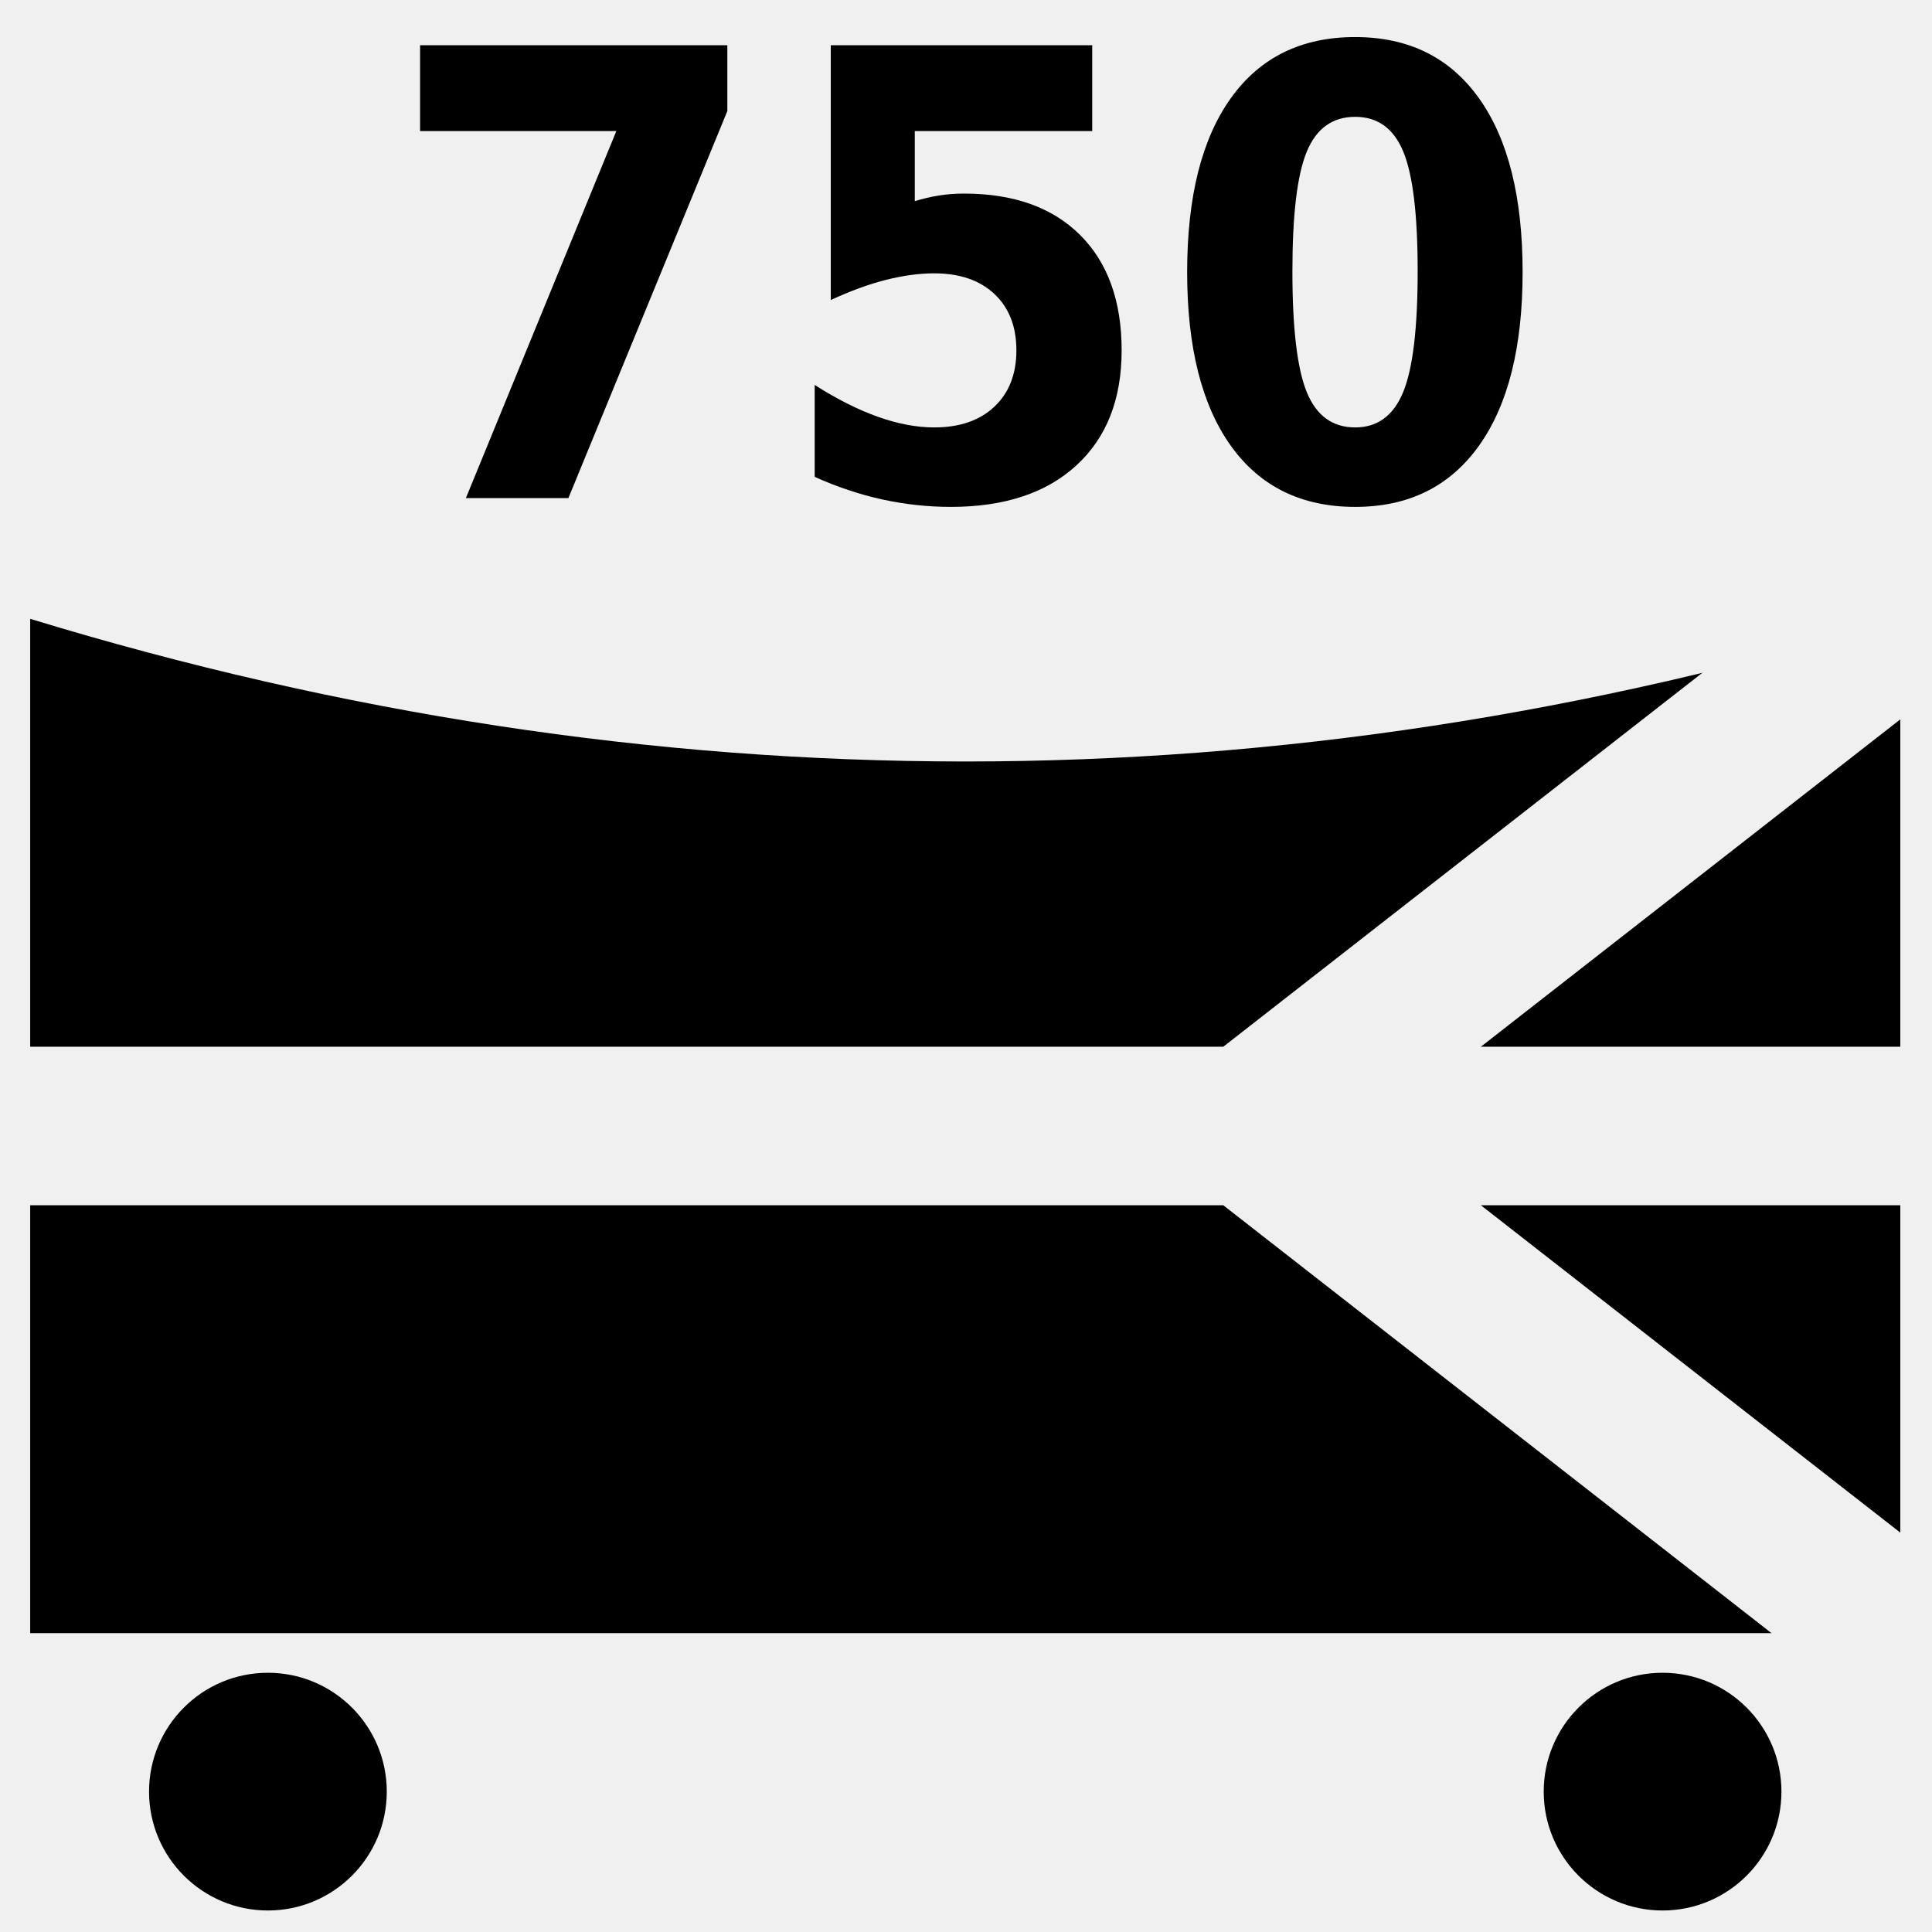
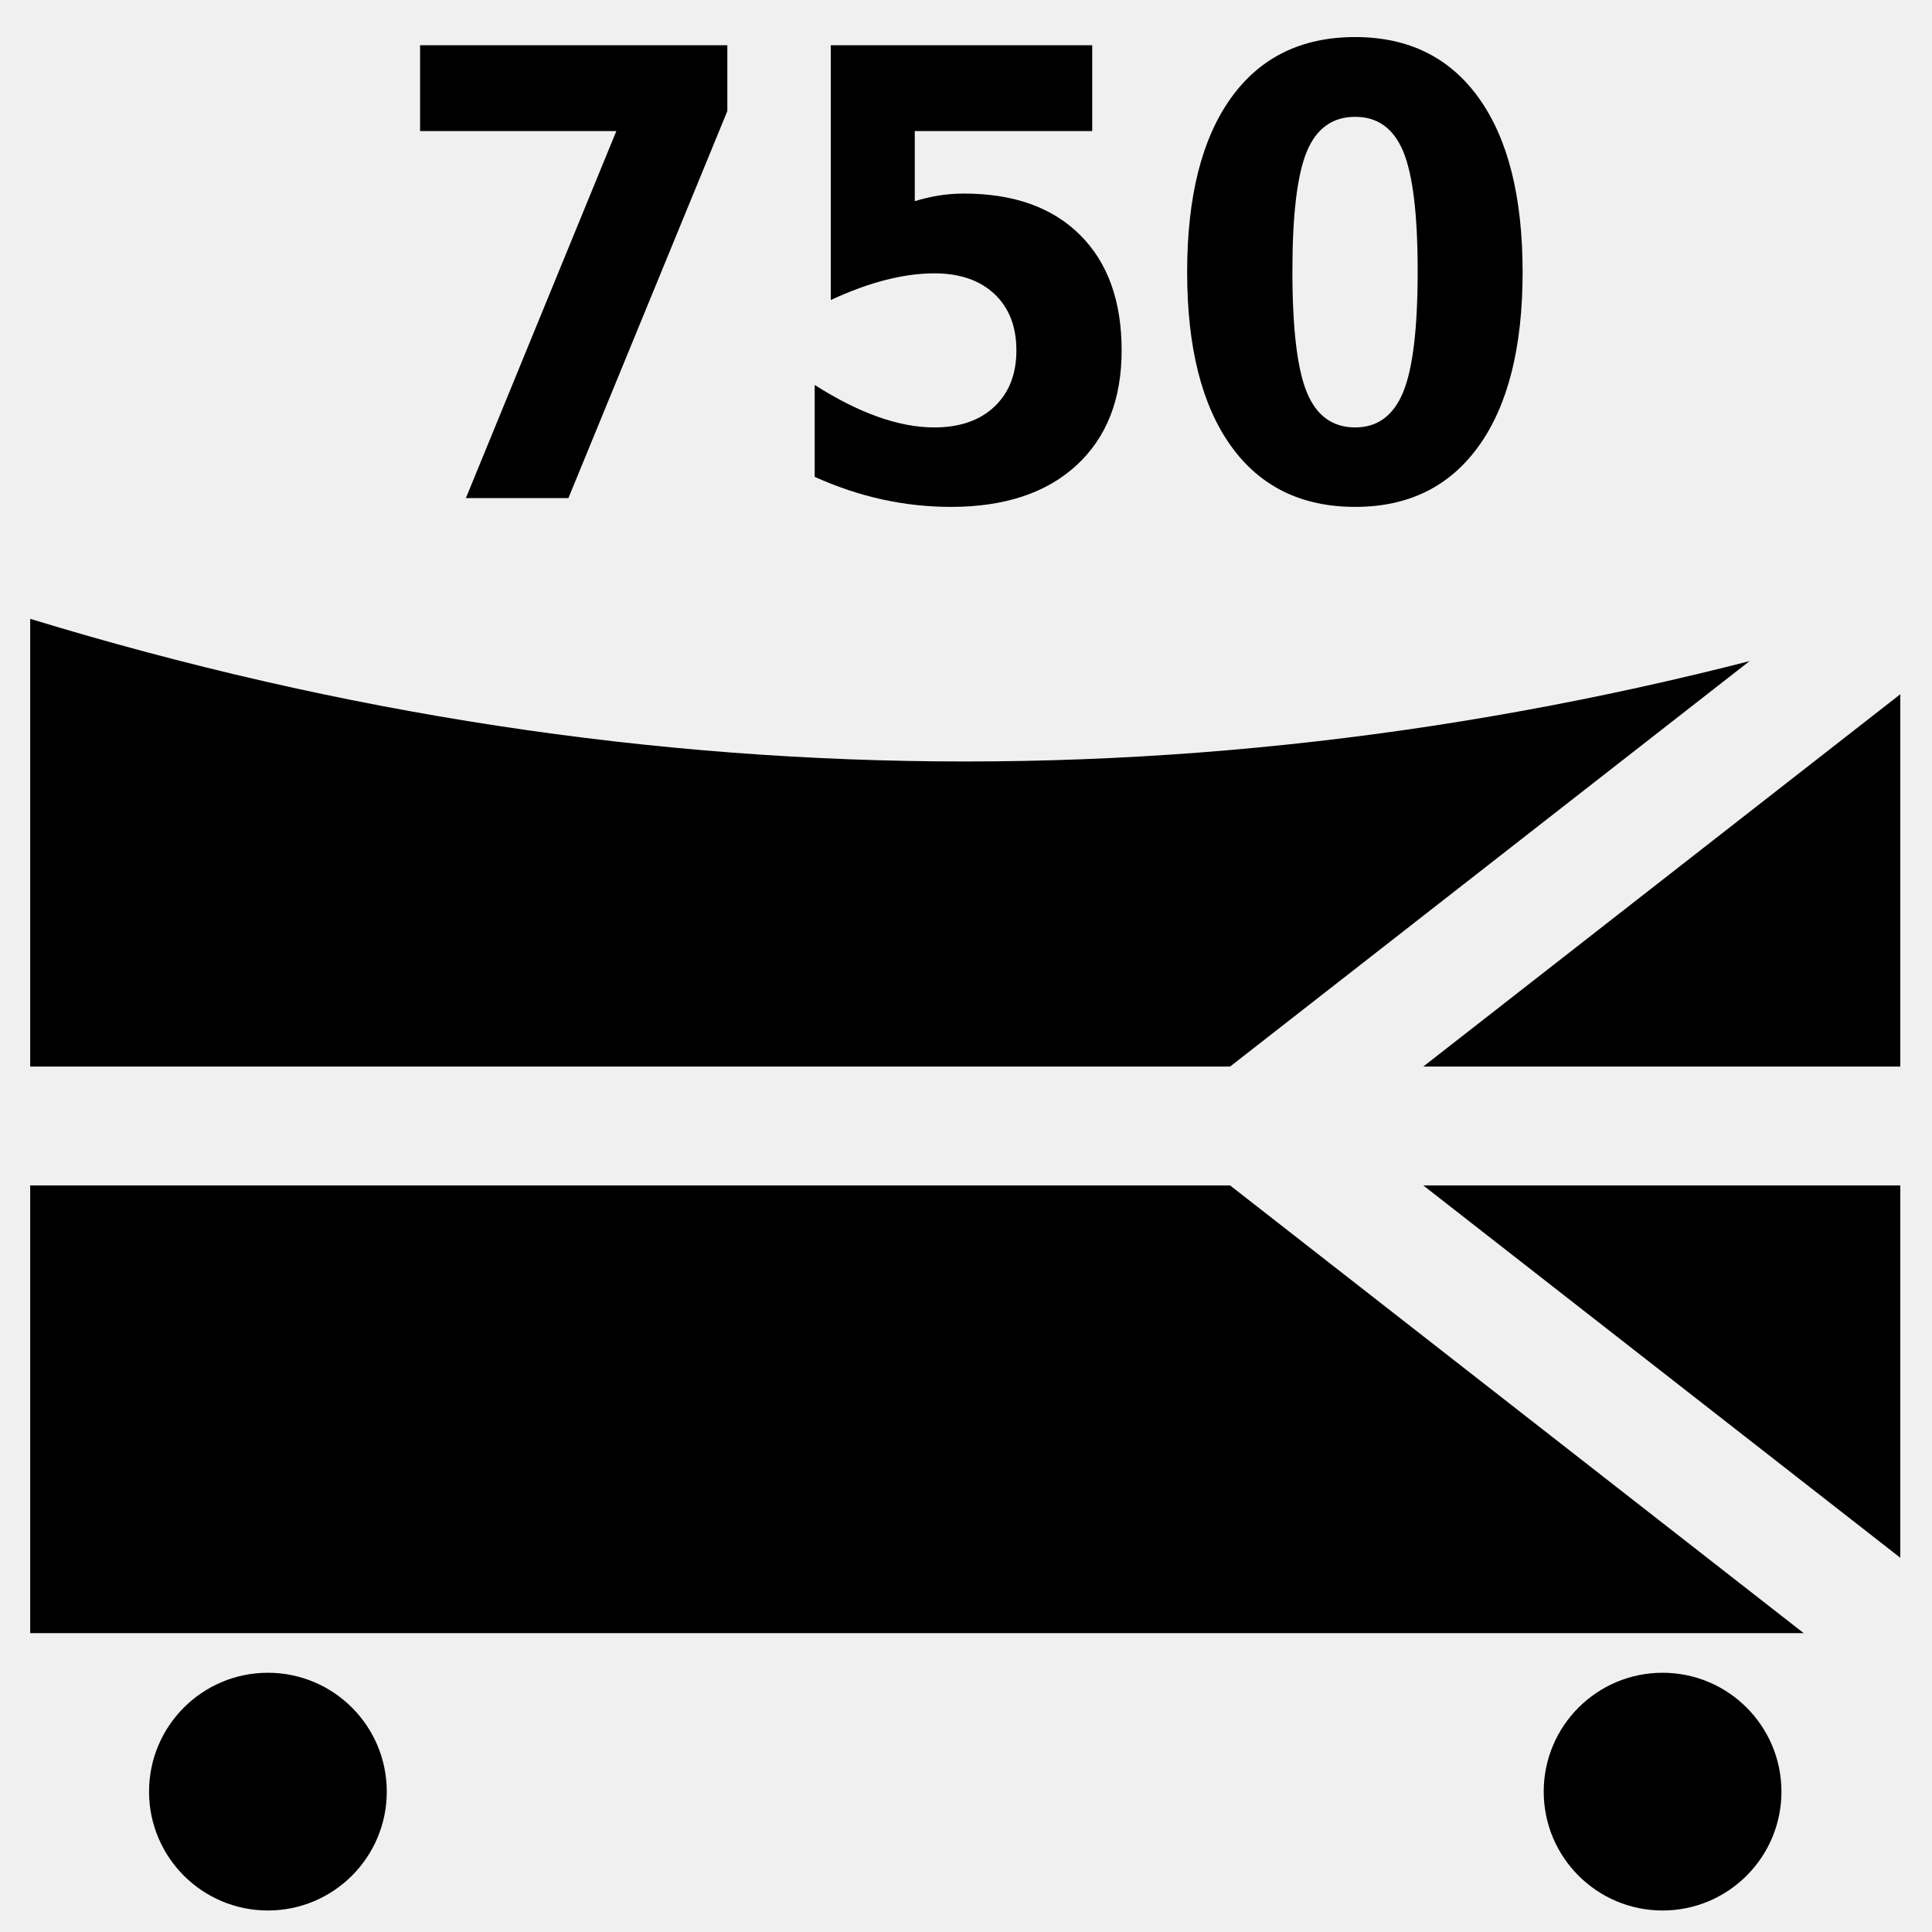
<svg xmlns="http://www.w3.org/2000/svg" width="256" height="256" viewBox="0 0 256 256">
  <defs>
    <mask id="fd" maskUnits="userSpaceOnUse" x="0" y="0" width="256" height="256">
      <rect x="0" y="0" width="256" height="256" fill="#ffffff" />
-       <path d="M0,128 L256,128 M164,128 L258.3,54.4 M164,128 L258.3,201.6" fill="none" stroke="#000000" stroke-width="20" />
+       <path d="M0,128 L256,128 M164,128 L258.3,54.4 M164,128 L258.3,201.6" fill="none" stroke="#000000" stroke-width="15" />
    </mask>
  </defs>
  <g fill="#000000">
    <g transform="translate(50.72,66.0) scale(0.04019,-0.04019)">
      <path transform="translate(0,0)" d="M123 1493H1136V1276L612 0H274L770 1210H123Z" />
      <path transform="translate(1282,0)" d="M195 1493H1057V1210H472V979Q511 991 551.0 997.5Q591 1004 634 1004Q880 1004 1017.0 867.5Q1154 731 1154 487Q1154 245 1005.0 108.0Q856 -29 591 -29Q477 -29 365.0 -4.5Q253 20 142 70V373Q252 303 350.5 268.0Q449 233 536 233Q662 233 734.5 301.5Q807 370 807 487Q807 605 734.5 673.0Q662 741 536 741Q462 741 377.0 719.5Q292 698 195 653Z" />
      <path transform="translate(2564,0)" d="M848 748Q848 1028 800.5 1142.5Q753 1257 642 1257Q530 1257 482.5 1142.5Q435 1028 435 748Q435 465 482.5 349.0Q530 233 642 233Q752 233 800.0 349.0Q848 465 848 748ZM1194 745Q1194 374 1050.0 172.5Q906 -29 642 -29Q376 -29 232.0 172.5Q88 374 88 745Q88 1117 232.0 1318.5Q376 1520 642 1520Q906 1520 1050.0 1318.5Q1194 1117 1194 745Z" />
    </g>
  </g>
  <g transform="translate(-6.5,14.8) scale(1.05)" fill="#000000">
    <path d="M10,64 L10,192 L246,192 L246,64 Q128,100 10,64 Z" mask="url(#fd)" />
    <circle cx="40" cy="212" r="15" />
    <circle cx="216" cy="212" r="15" />
  </g>
</svg>
